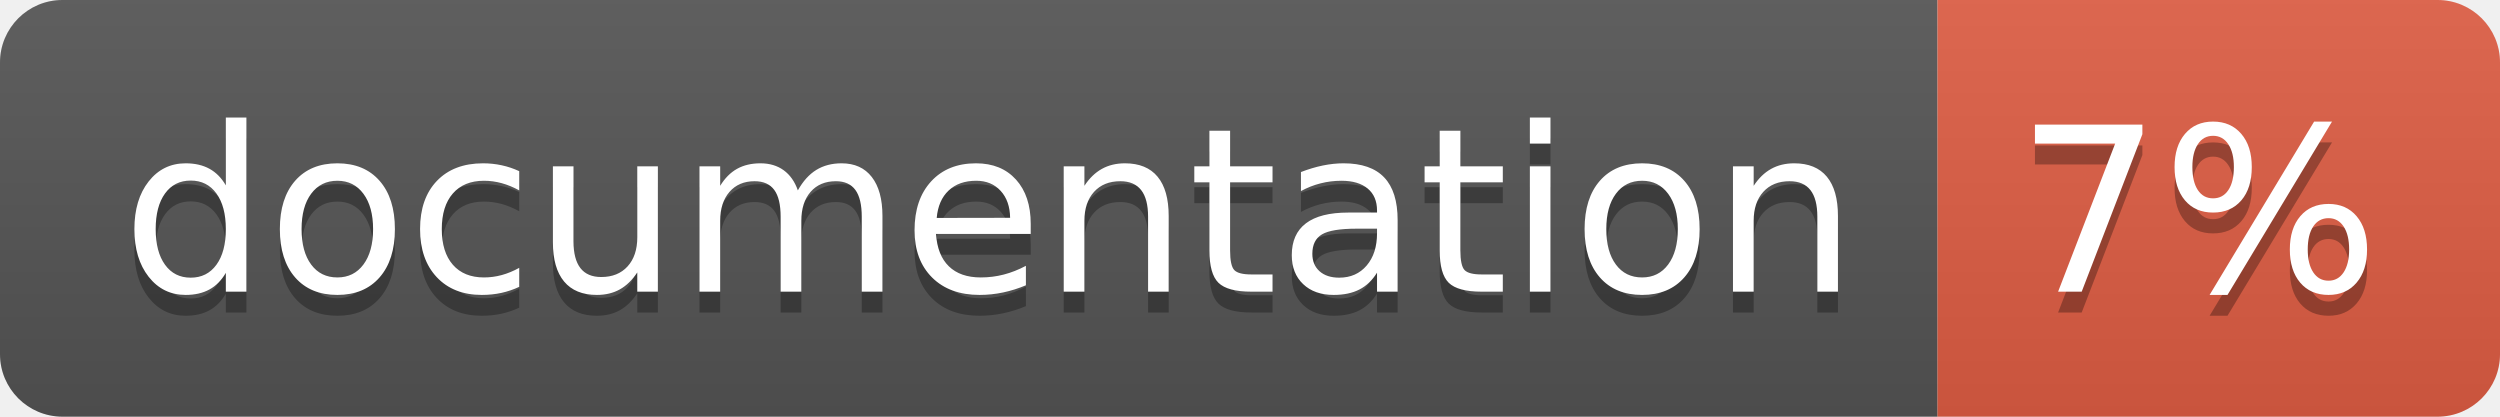
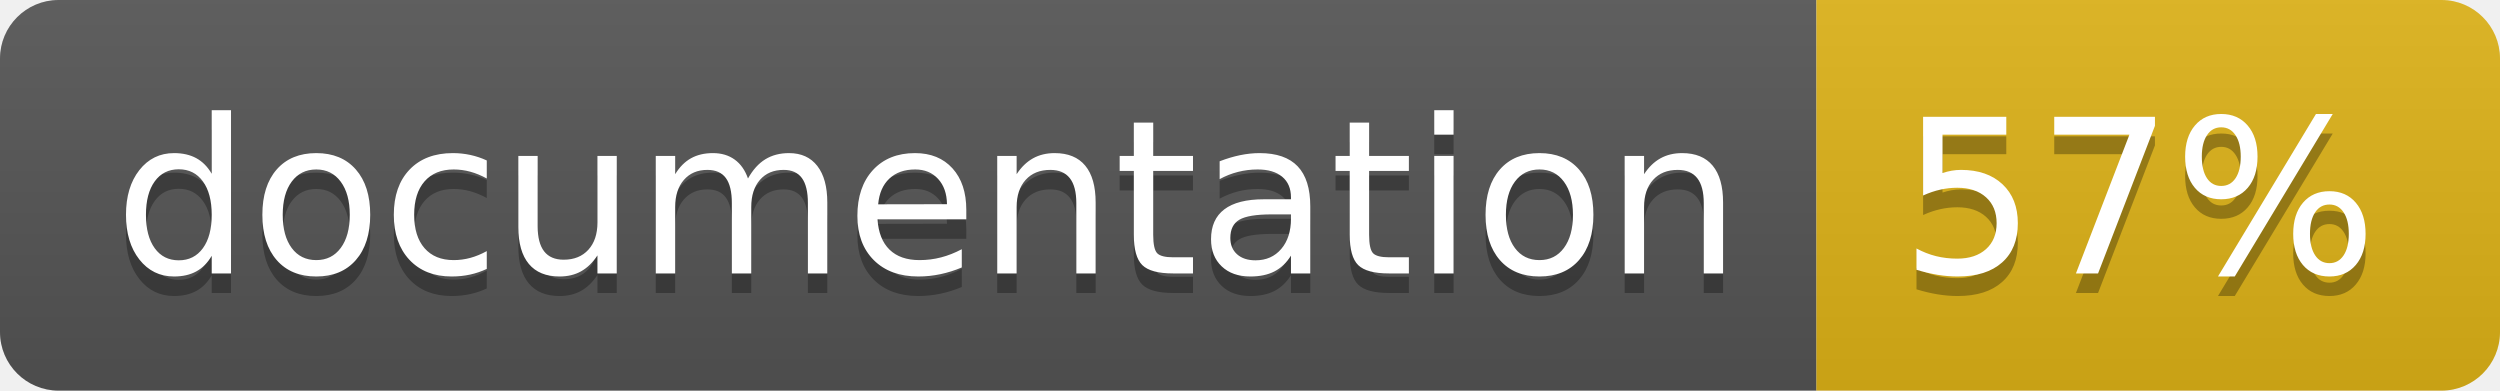
- <svg xmlns="http://www.w3.org/2000/svg" width="120" height="20">
+ <svg xmlns="http://www.w3.org/2000/svg" width="128" height="20">
  <linearGradient id="b" x2="0" y2="100%">
    <stop offset="0" stop-color="#bbb" stop-opacity=".1" />
    <stop offset="1" stop-opacity=".1" />
  </linearGradient>
  <clipPath id="a">
-     <rect width="120" height="20" rx="3" fill="#fff" />
+     <rect width="128" height="20" rx="3" fill="#fff" />
  </clipPath>
  <g clip-path="url(#a)">
    <path fill="#555" d="M0 0h93v20H0z" />
-     <path fill="#e05d44" d="M93 0h27v20H93z" />
-     <path fill="url(#b)" d="M0 0h120v20H0z" />
+     <path fill="#dfb317" d="M93 0h35v20H93z" />
+     <path fill="url(#b)" d="M0 0h128v20H0z" />
  </g>
  <g fill="#fff" text-anchor="middle" font-family="DejaVu Sans,Verdana,Geneva,sans-serif" font-size="110">
    <text x="475" y="150" fill="#010101" fill-opacity=".3" transform="scale(.1)" textLength="830">
      documentation
    </text>
    <text x="475" y="140" transform="scale(.1)" textLength="830">
      documentation
    </text>
-     <text x="1055" y="150" fill="#010101" fill-opacity=".3" transform="scale(.1)" textLength="170">
-       7%
+     <text x="1095" y="150" fill="#010101" fill-opacity=".3" transform="scale(.1)" textLength="250">
+       57%
    </text>
-     <text x="1055" y="140" transform="scale(.1)" textLength="170">
-       7%
+     <text x="1095" y="140" transform="scale(.1)" textLength="250">
+       57%
    </text>
  </g>
</svg>
